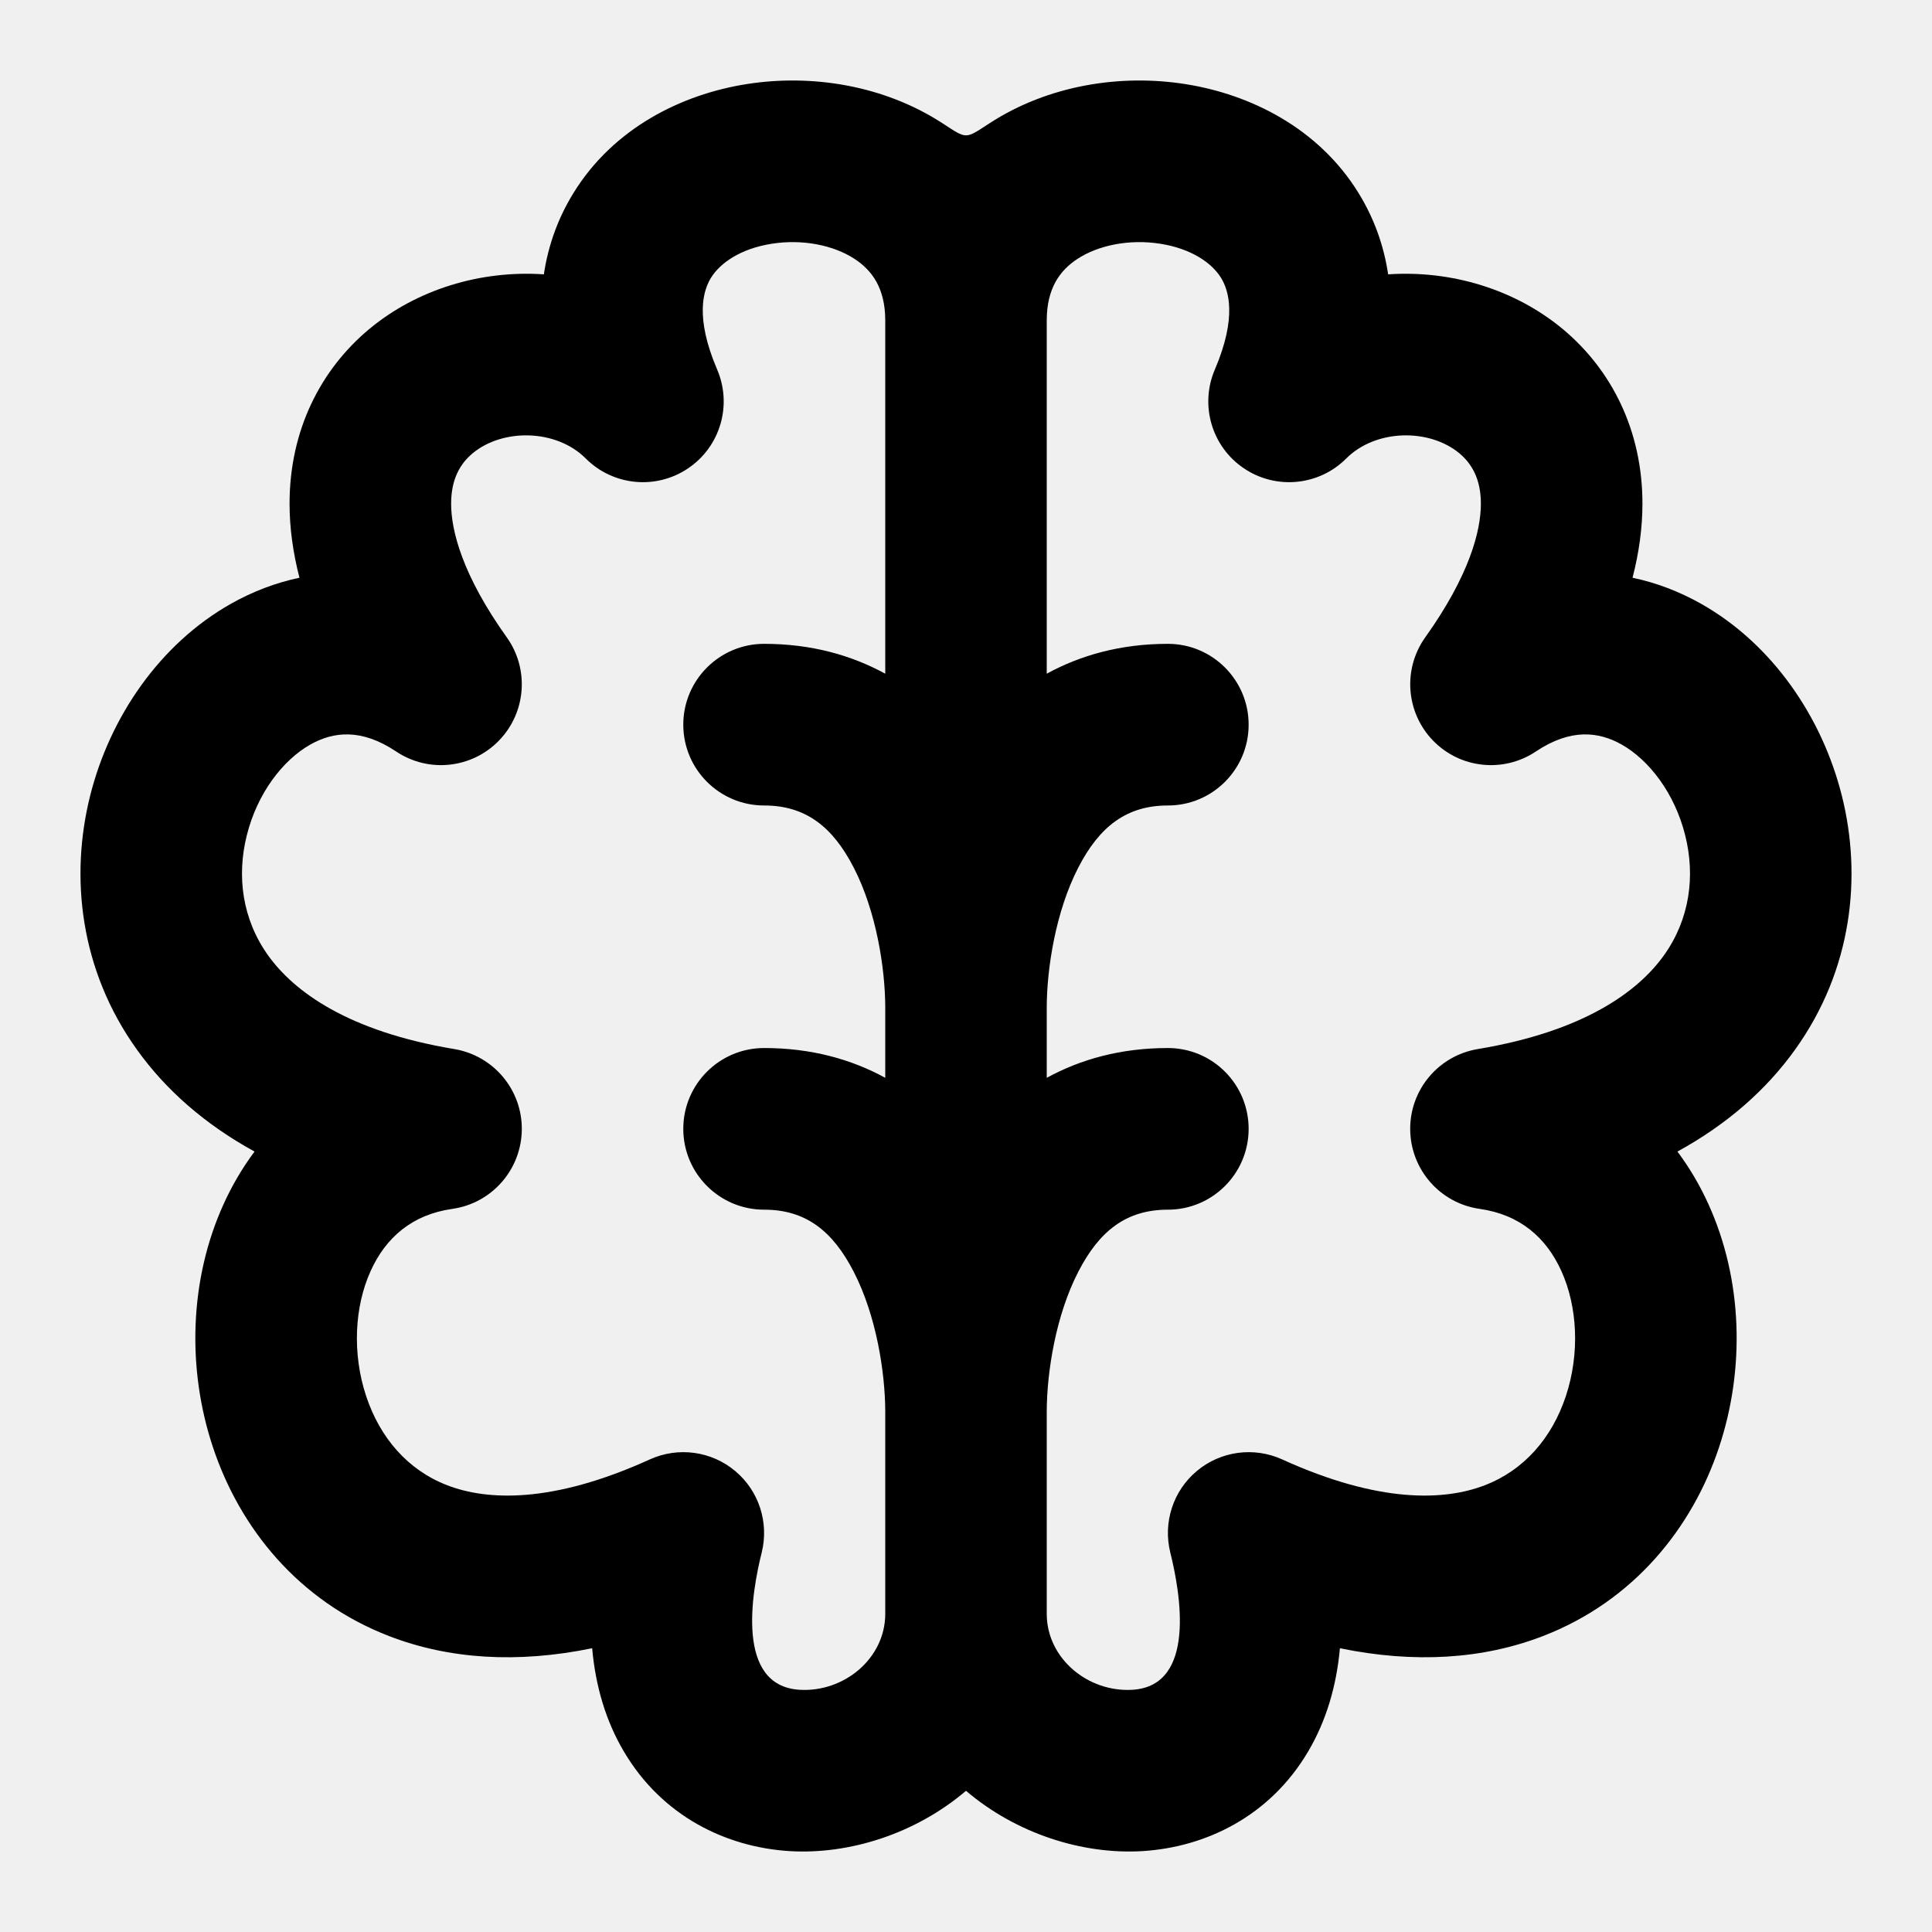
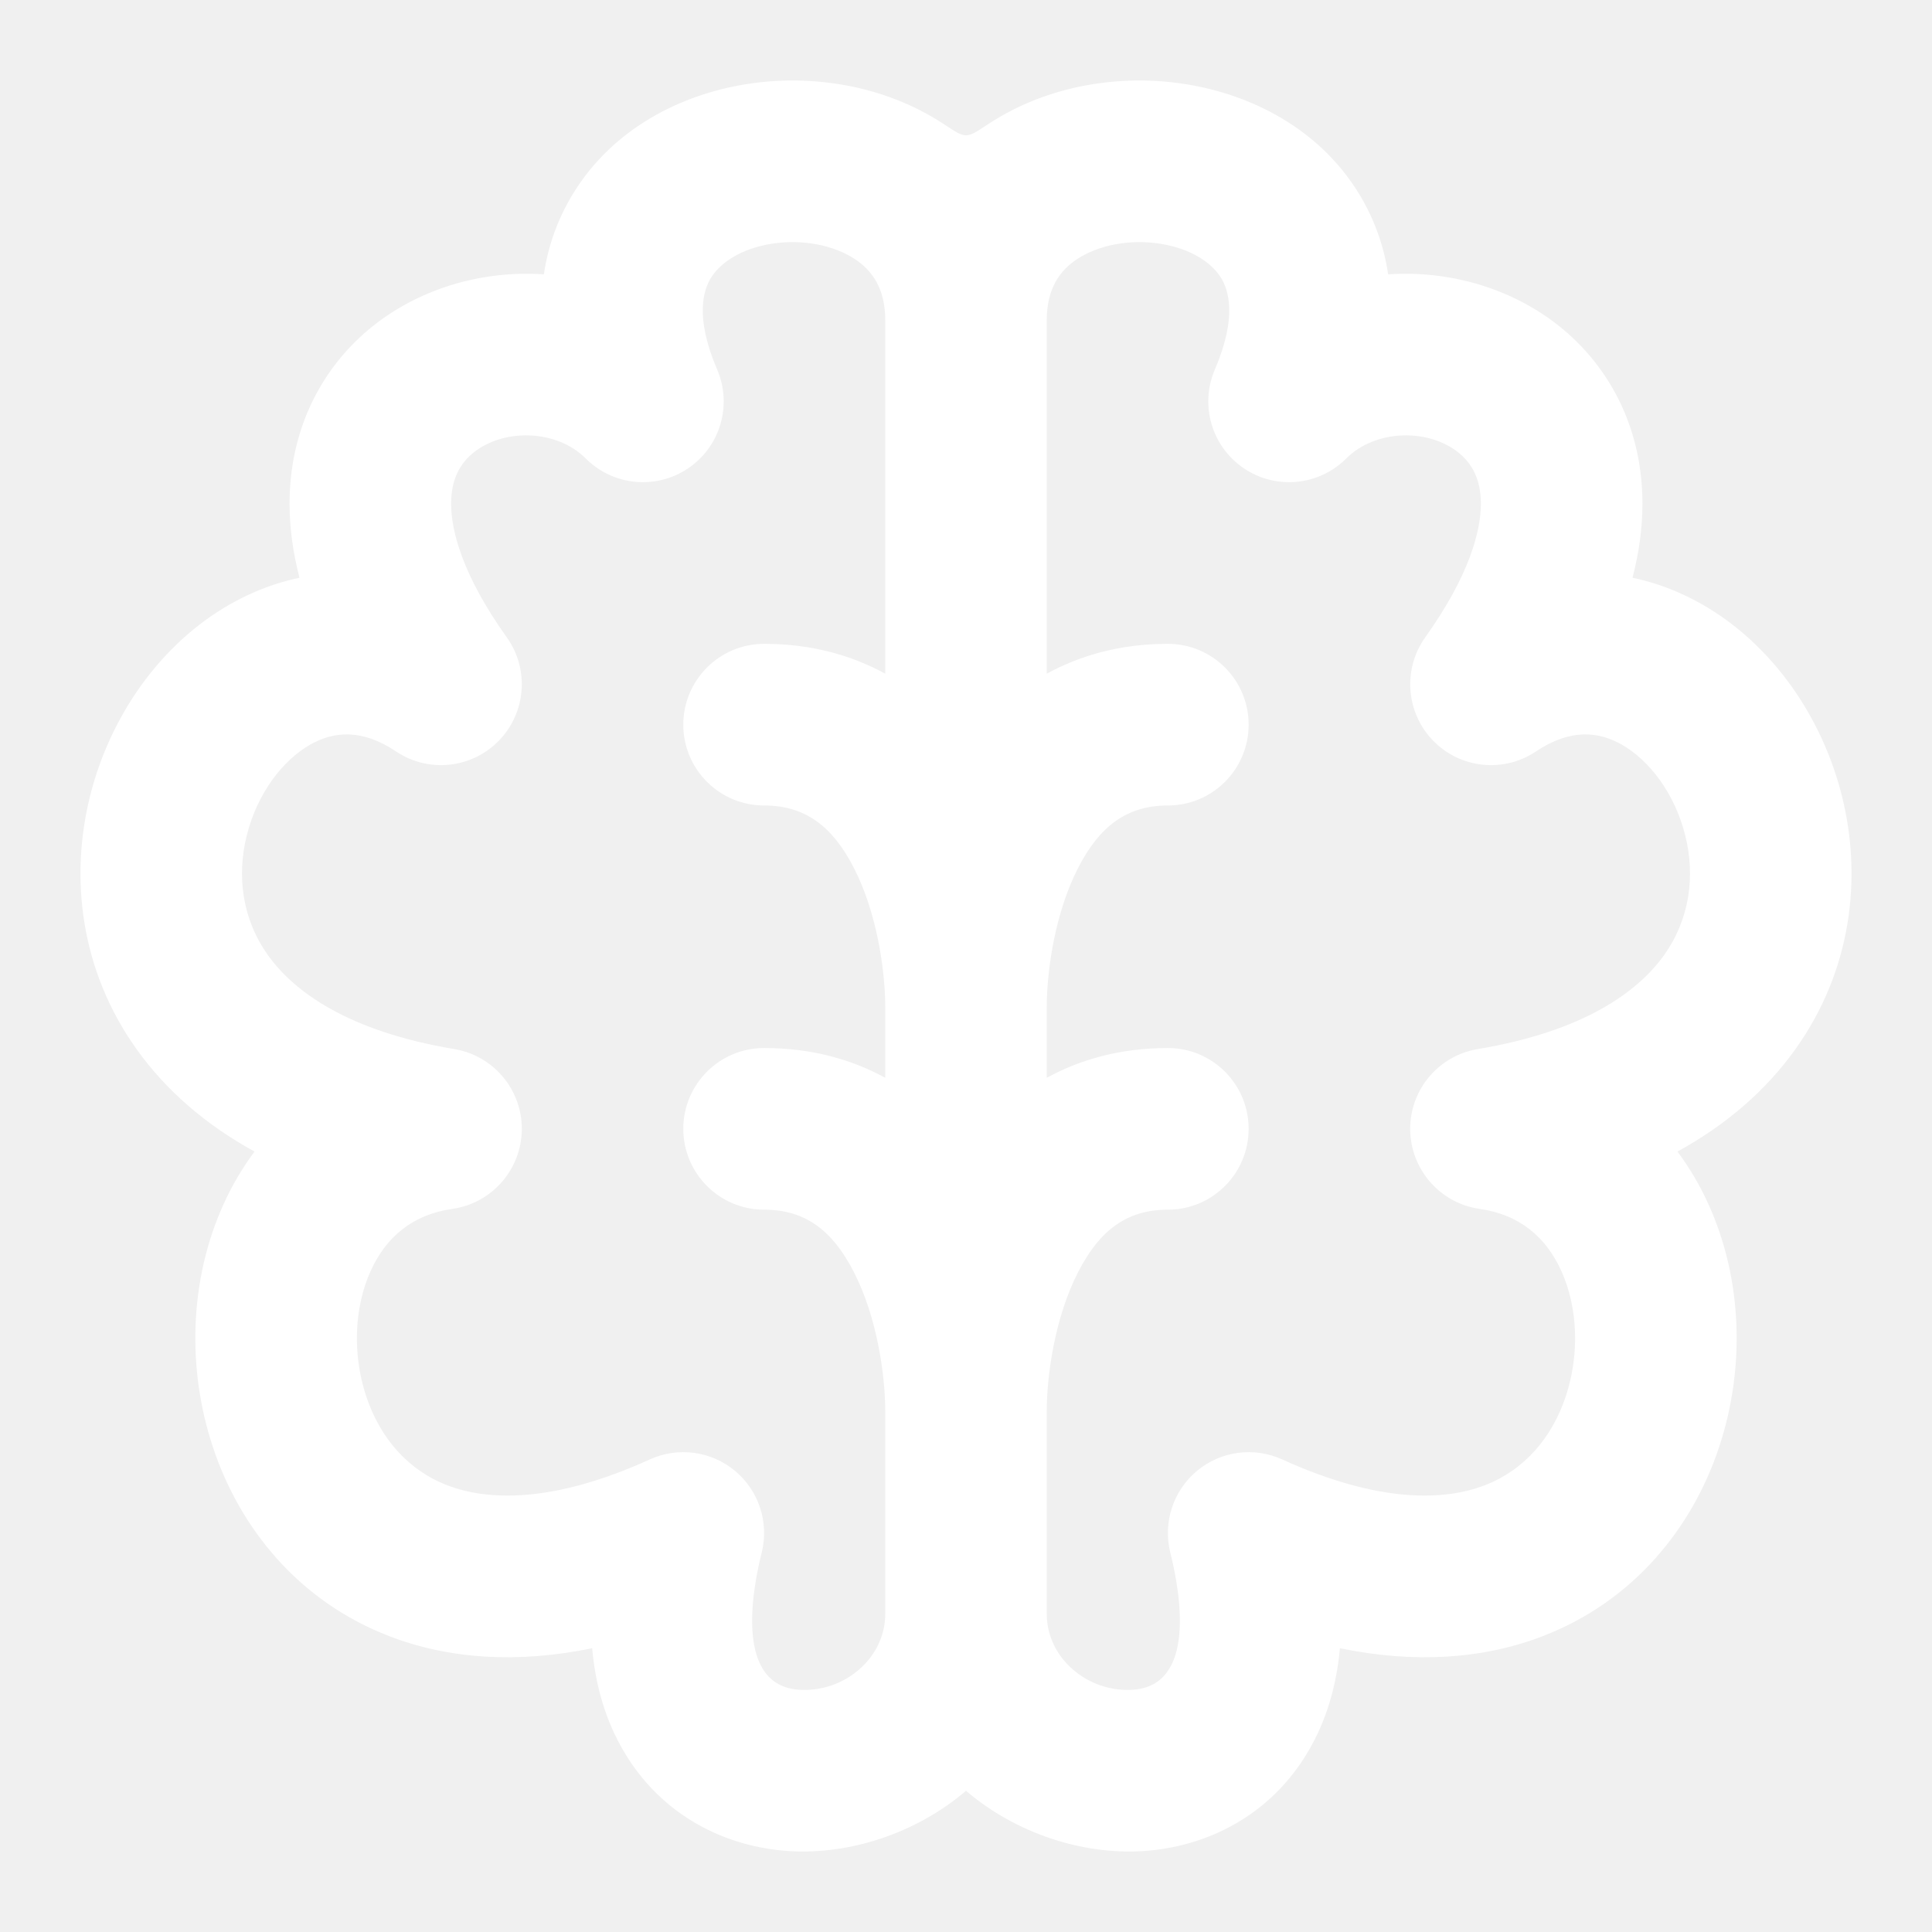
<svg xmlns="http://www.w3.org/2000/svg" width="800px" height="800px" viewBox="0 0 24 24" fill="none">
-   <path fill-rule="evenodd" clip-rule="evenodd" d="M11.709 1.532C10.979 1.057 10.078 0.917 9.273 1.045C8.468 1.172 7.623 1.59 7.126 2.394C6.933 2.706 6.81 3.046 6.756 3.408C5.973 3.355 5.181 3.593 4.585 4.089C3.983 4.592 3.597 5.344 3.597 6.257C3.597 6.556 3.639 6.863 3.72 7.177C3.423 7.239 3.137 7.349 2.869 7.5C1.985 7.999 1.364 8.907 1.119 9.888C0.869 10.888 0.989 12.047 1.701 13.039C2.061 13.542 2.549 13.969 3.162 14.305C3.011 14.508 2.882 14.727 2.778 14.957C2.352 15.893 2.32 17.004 2.646 17.98C2.975 18.97 3.698 19.887 4.836 20.325C5.578 20.611 6.426 20.666 7.356 20.475C7.398 20.949 7.527 21.381 7.75 21.758C8.226 22.565 9.024 22.946 9.805 22.995C10.552 23.041 11.376 22.778 12 22.246C12.624 22.778 13.448 23.041 14.195 22.995C14.976 22.946 15.774 22.565 16.25 21.758C16.473 21.381 16.602 20.949 16.645 20.475C17.574 20.666 18.422 20.611 19.164 20.325C20.302 19.887 21.025 18.97 21.354 17.98C21.68 17.004 21.648 15.893 21.222 14.957C21.118 14.727 20.989 14.508 20.838 14.305C21.451 13.969 21.939 13.542 22.299 13.039C23.011 12.047 23.131 10.888 22.881 9.888C22.636 8.907 22.015 7.999 21.131 7.5C20.863 7.349 20.577 7.239 20.28 7.177C20.361 6.863 20.403 6.556 20.403 6.257C20.403 5.344 20.017 4.592 19.415 4.089C18.819 3.593 18.027 3.355 17.244 3.408C17.19 3.046 17.067 2.706 16.874 2.394C16.377 1.59 15.532 1.172 14.727 1.045C13.922 0.917 13.021 1.057 12.291 1.532C11.986 1.731 12.014 1.731 11.709 1.532ZM13.003 20.052L13.003 17.529C13.005 17.049 13.113 16.346 13.394 15.8C13.657 15.287 13.995 15.027 14.508 15.027C15.062 15.027 15.511 14.577 15.511 14.023C15.511 13.468 15.062 13.019 14.508 13.019C13.92 13.019 13.422 13.16 13.003 13.389V12.508C13.005 12.029 13.113 11.325 13.394 10.779C13.657 10.267 13.995 10.006 14.508 10.006C15.062 10.006 15.511 9.557 15.511 9.002C15.511 8.448 15.062 7.998 14.508 7.998C13.92 7.998 13.422 8.14 13.003 8.369L13.003 3.975C13.005 3.579 13.167 3.358 13.386 3.215C13.644 3.047 14.028 2.967 14.414 3.028C14.801 3.089 15.054 3.267 15.168 3.451C15.26 3.601 15.373 3.933 15.091 4.591C14.902 5.033 15.052 5.548 15.451 5.817C15.849 6.087 16.383 6.036 16.723 5.696C17.09 5.328 17.756 5.32 18.13 5.632C18.279 5.757 18.396 5.946 18.396 6.257C18.396 6.594 18.255 7.146 17.705 7.917C17.424 8.311 17.464 8.851 17.801 9.199C18.137 9.547 18.675 9.605 19.078 9.336C19.51 9.047 19.857 9.087 20.145 9.249C20.484 9.441 20.803 9.851 20.934 10.376C21.061 10.882 20.992 11.418 20.669 11.869C20.347 12.318 19.677 12.812 18.357 13.032C17.868 13.114 17.512 13.539 17.518 14.034C17.524 14.53 17.89 14.947 18.38 15.017C18.881 15.088 19.207 15.373 19.395 15.787C19.597 16.231 19.627 16.815 19.451 17.345C19.279 17.861 18.935 18.262 18.443 18.451C17.95 18.641 17.14 18.681 15.927 18.129C15.576 17.97 15.165 18.025 14.869 18.272C14.573 18.518 14.445 18.913 14.538 19.287C14.662 19.783 14.867 20.941 14.069 20.991C13.518 21.025 13.006 20.605 13.003 20.052ZM10.997 3.975C10.995 3.579 10.833 3.358 10.614 3.215C10.356 3.047 9.972 2.967 9.586 3.028C9.199 3.089 8.946 3.267 8.832 3.451C8.74 3.601 8.627 3.933 8.909 4.591C9.098 5.033 8.948 5.548 8.549 5.817C8.151 6.087 7.617 6.036 7.277 5.696C6.91 5.328 6.244 5.32 5.87 5.632C5.721 5.757 5.604 5.946 5.604 6.257C5.604 6.594 5.745 7.146 6.295 7.917C6.577 8.311 6.536 8.851 6.199 9.199C5.862 9.547 5.325 9.605 4.922 9.336C4.49 9.047 4.143 9.087 3.855 9.249C3.516 9.441 3.197 9.851 3.066 10.376C2.939 10.882 3.008 11.418 3.331 11.869C3.653 12.318 4.323 12.812 5.644 13.032C6.132 13.114 6.488 13.539 6.482 14.034C6.476 14.53 6.11 14.947 5.62 15.017C5.119 15.088 4.793 15.373 4.605 15.787C4.403 16.231 4.373 16.815 4.549 17.345C4.721 17.861 5.065 18.262 5.557 18.451C6.05 18.641 6.86 18.681 8.073 18.129C8.424 17.97 8.835 18.025 9.131 18.272C9.427 18.518 9.555 18.913 9.462 19.287C9.338 19.783 9.133 20.941 9.931 20.991C10.482 21.025 10.994 20.605 10.997 20.052L10.997 20.047V17.529C10.995 17.05 10.887 16.346 10.606 15.8C10.343 15.287 10.005 15.027 9.492 15.027C8.938 15.027 8.488 14.577 8.488 14.023C8.488 13.468 8.938 13.019 9.492 13.019C10.08 13.019 10.578 13.16 10.997 13.389V12.509C10.995 12.029 10.887 11.325 10.606 10.779C10.343 10.267 10.005 10.006 9.492 10.006C8.938 10.006 8.488 9.557 8.488 9.002C8.488 8.448 8.938 7.998 9.492 7.998C10.08 7.998 10.578 8.14 10.997 8.369L10.997 3.975Z" fill="currentColor" />
+   <path fill-rule="evenodd" clip-rule="evenodd" d="M11.709 1.532C10.979 1.057 10.078 0.917 9.273 1.045C8.468 1.172 7.623 1.59 7.126 2.394C6.933 2.706 6.81 3.046 6.756 3.408C5.973 3.355 5.181 3.593 4.585 4.089C3.983 4.592 3.597 5.344 3.597 6.257C3.597 6.556 3.639 6.863 3.72 7.177C3.423 7.239 3.137 7.349 2.869 7.5C1.985 7.999 1.364 8.907 1.119 9.888C0.869 10.888 0.989 12.047 1.701 13.039C2.061 13.542 2.549 13.969 3.162 14.305C3.011 14.508 2.882 14.727 2.778 14.957C2.352 15.893 2.32 17.004 2.646 17.98C2.975 18.97 3.698 19.887 4.836 20.325C5.578 20.611 6.426 20.666 7.356 20.475C7.398 20.949 7.527 21.381 7.75 21.758C8.226 22.565 9.024 22.946 9.805 22.995C10.552 23.041 11.376 22.778 12 22.246C12.624 22.778 13.448 23.041 14.195 22.995C14.976 22.946 15.774 22.565 16.25 21.758C16.473 21.381 16.602 20.949 16.645 20.475C17.574 20.666 18.422 20.611 19.164 20.325C20.302 19.887 21.025 18.97 21.354 17.98C21.68 17.004 21.648 15.893 21.222 14.957C21.118 14.727 20.989 14.508 20.838 14.305C21.451 13.969 21.939 13.542 22.299 13.039C23.011 12.047 23.131 10.888 22.881 9.888C22.636 8.907 22.015 7.999 21.131 7.5C20.863 7.349 20.577 7.239 20.28 7.177C20.361 6.863 20.403 6.556 20.403 6.257C20.403 5.344 20.017 4.592 19.415 4.089C18.819 3.593 18.027 3.355 17.244 3.408C17.19 3.046 17.067 2.706 16.874 2.394C16.377 1.59 15.532 1.172 14.727 1.045C13.922 0.917 13.021 1.057 12.291 1.532C11.986 1.731 12.014 1.731 11.709 1.532ZM13.003 20.052L13.003 17.529C13.005 17.049 13.113 16.346 13.394 15.8C13.657 15.287 13.995 15.027 14.508 15.027C15.062 15.027 15.511 14.577 15.511 14.023C15.511 13.468 15.062 13.019 14.508 13.019C13.92 13.019 13.422 13.16 13.003 13.389V12.508C13.005 12.029 13.113 11.325 13.394 10.779C13.657 10.267 13.995 10.006 14.508 10.006C15.062 10.006 15.511 9.557 15.511 9.002C15.511 8.448 15.062 7.998 14.508 7.998C13.92 7.998 13.422 8.14 13.003 8.369L13.003 3.975C13.005 3.579 13.167 3.358 13.386 3.215C13.644 3.047 14.028 2.967 14.414 3.028C14.801 3.089 15.054 3.267 15.168 3.451C15.26 3.601 15.373 3.933 15.091 4.591C14.902 5.033 15.052 5.548 15.451 5.817C15.849 6.087 16.383 6.036 16.723 5.696C17.09 5.328 17.756 5.32 18.13 5.632C18.279 5.757 18.396 5.946 18.396 6.257C18.396 6.594 18.255 7.146 17.705 7.917C17.424 8.311 17.464 8.851 17.801 9.199C18.137 9.547 18.675 9.605 19.078 9.336C19.51 9.047 19.857 9.087 20.145 9.249C20.484 9.441 20.803 9.851 20.934 10.376C21.061 10.882 20.992 11.418 20.669 11.869C20.347 12.318 19.677 12.812 18.357 13.032C17.868 13.114 17.512 13.539 17.518 14.034C17.524 14.53 17.89 14.947 18.38 15.017C18.881 15.088 19.207 15.373 19.395 15.787C19.597 16.231 19.627 16.815 19.451 17.345C19.279 17.861 18.935 18.262 18.443 18.451C17.95 18.641 17.14 18.681 15.927 18.129C15.576 17.97 15.165 18.025 14.869 18.272C14.573 18.518 14.445 18.913 14.538 19.287C14.662 19.783 14.867 20.941 14.069 20.991C13.518 21.025 13.006 20.605 13.003 20.052ZM10.997 3.975C10.995 3.579 10.833 3.358 10.614 3.215C10.356 3.047 9.972 2.967 9.586 3.028C9.199 3.089 8.946 3.267 8.832 3.451C8.74 3.601 8.627 3.933 8.909 4.591C9.098 5.033 8.948 5.548 8.549 5.817C8.151 6.087 7.617 6.036 7.277 5.696C6.91 5.328 6.244 5.32 5.87 5.632C5.721 5.757 5.604 5.946 5.604 6.257C5.604 6.594 5.745 7.146 6.295 7.917C6.577 8.311 6.536 8.851 6.199 9.199C5.862 9.547 5.325 9.605 4.922 9.336C4.49 9.047 4.143 9.087 3.855 9.249C3.516 9.441 3.197 9.851 3.066 10.376C2.939 10.882 3.008 11.418 3.331 11.869C3.653 12.318 4.323 12.812 5.644 13.032C6.132 13.114 6.488 13.539 6.482 14.034C6.476 14.53 6.11 14.947 5.62 15.017C5.119 15.088 4.793 15.373 4.605 15.787C4.403 16.231 4.373 16.815 4.549 17.345C4.721 17.861 5.065 18.262 5.557 18.451C6.05 18.641 6.86 18.681 8.073 18.129C8.424 17.97 8.835 18.025 9.131 18.272C9.427 18.518 9.555 18.913 9.462 19.287C9.338 19.783 9.133 20.941 9.931 20.991C10.482 21.025 10.994 20.605 10.997 20.052L10.997 20.047V17.529C10.995 17.05 10.887 16.346 10.606 15.8C10.343 15.287 10.005 15.027 9.492 15.027C8.938 15.027 8.488 14.577 8.488 14.023C8.488 13.468 8.938 13.019 9.492 13.019C10.08 13.019 10.578 13.16 10.997 13.389V12.509C10.995 12.029 10.887 11.325 10.606 10.779C10.343 10.267 10.005 10.006 9.492 10.006C8.938 10.006 8.488 9.557 8.488 9.002C8.488 8.448 8.938 7.998 9.492 7.998C10.08 7.998 10.578 8.14 10.997 8.369L10.997 3.975Z" fill="white" />
</svg>
